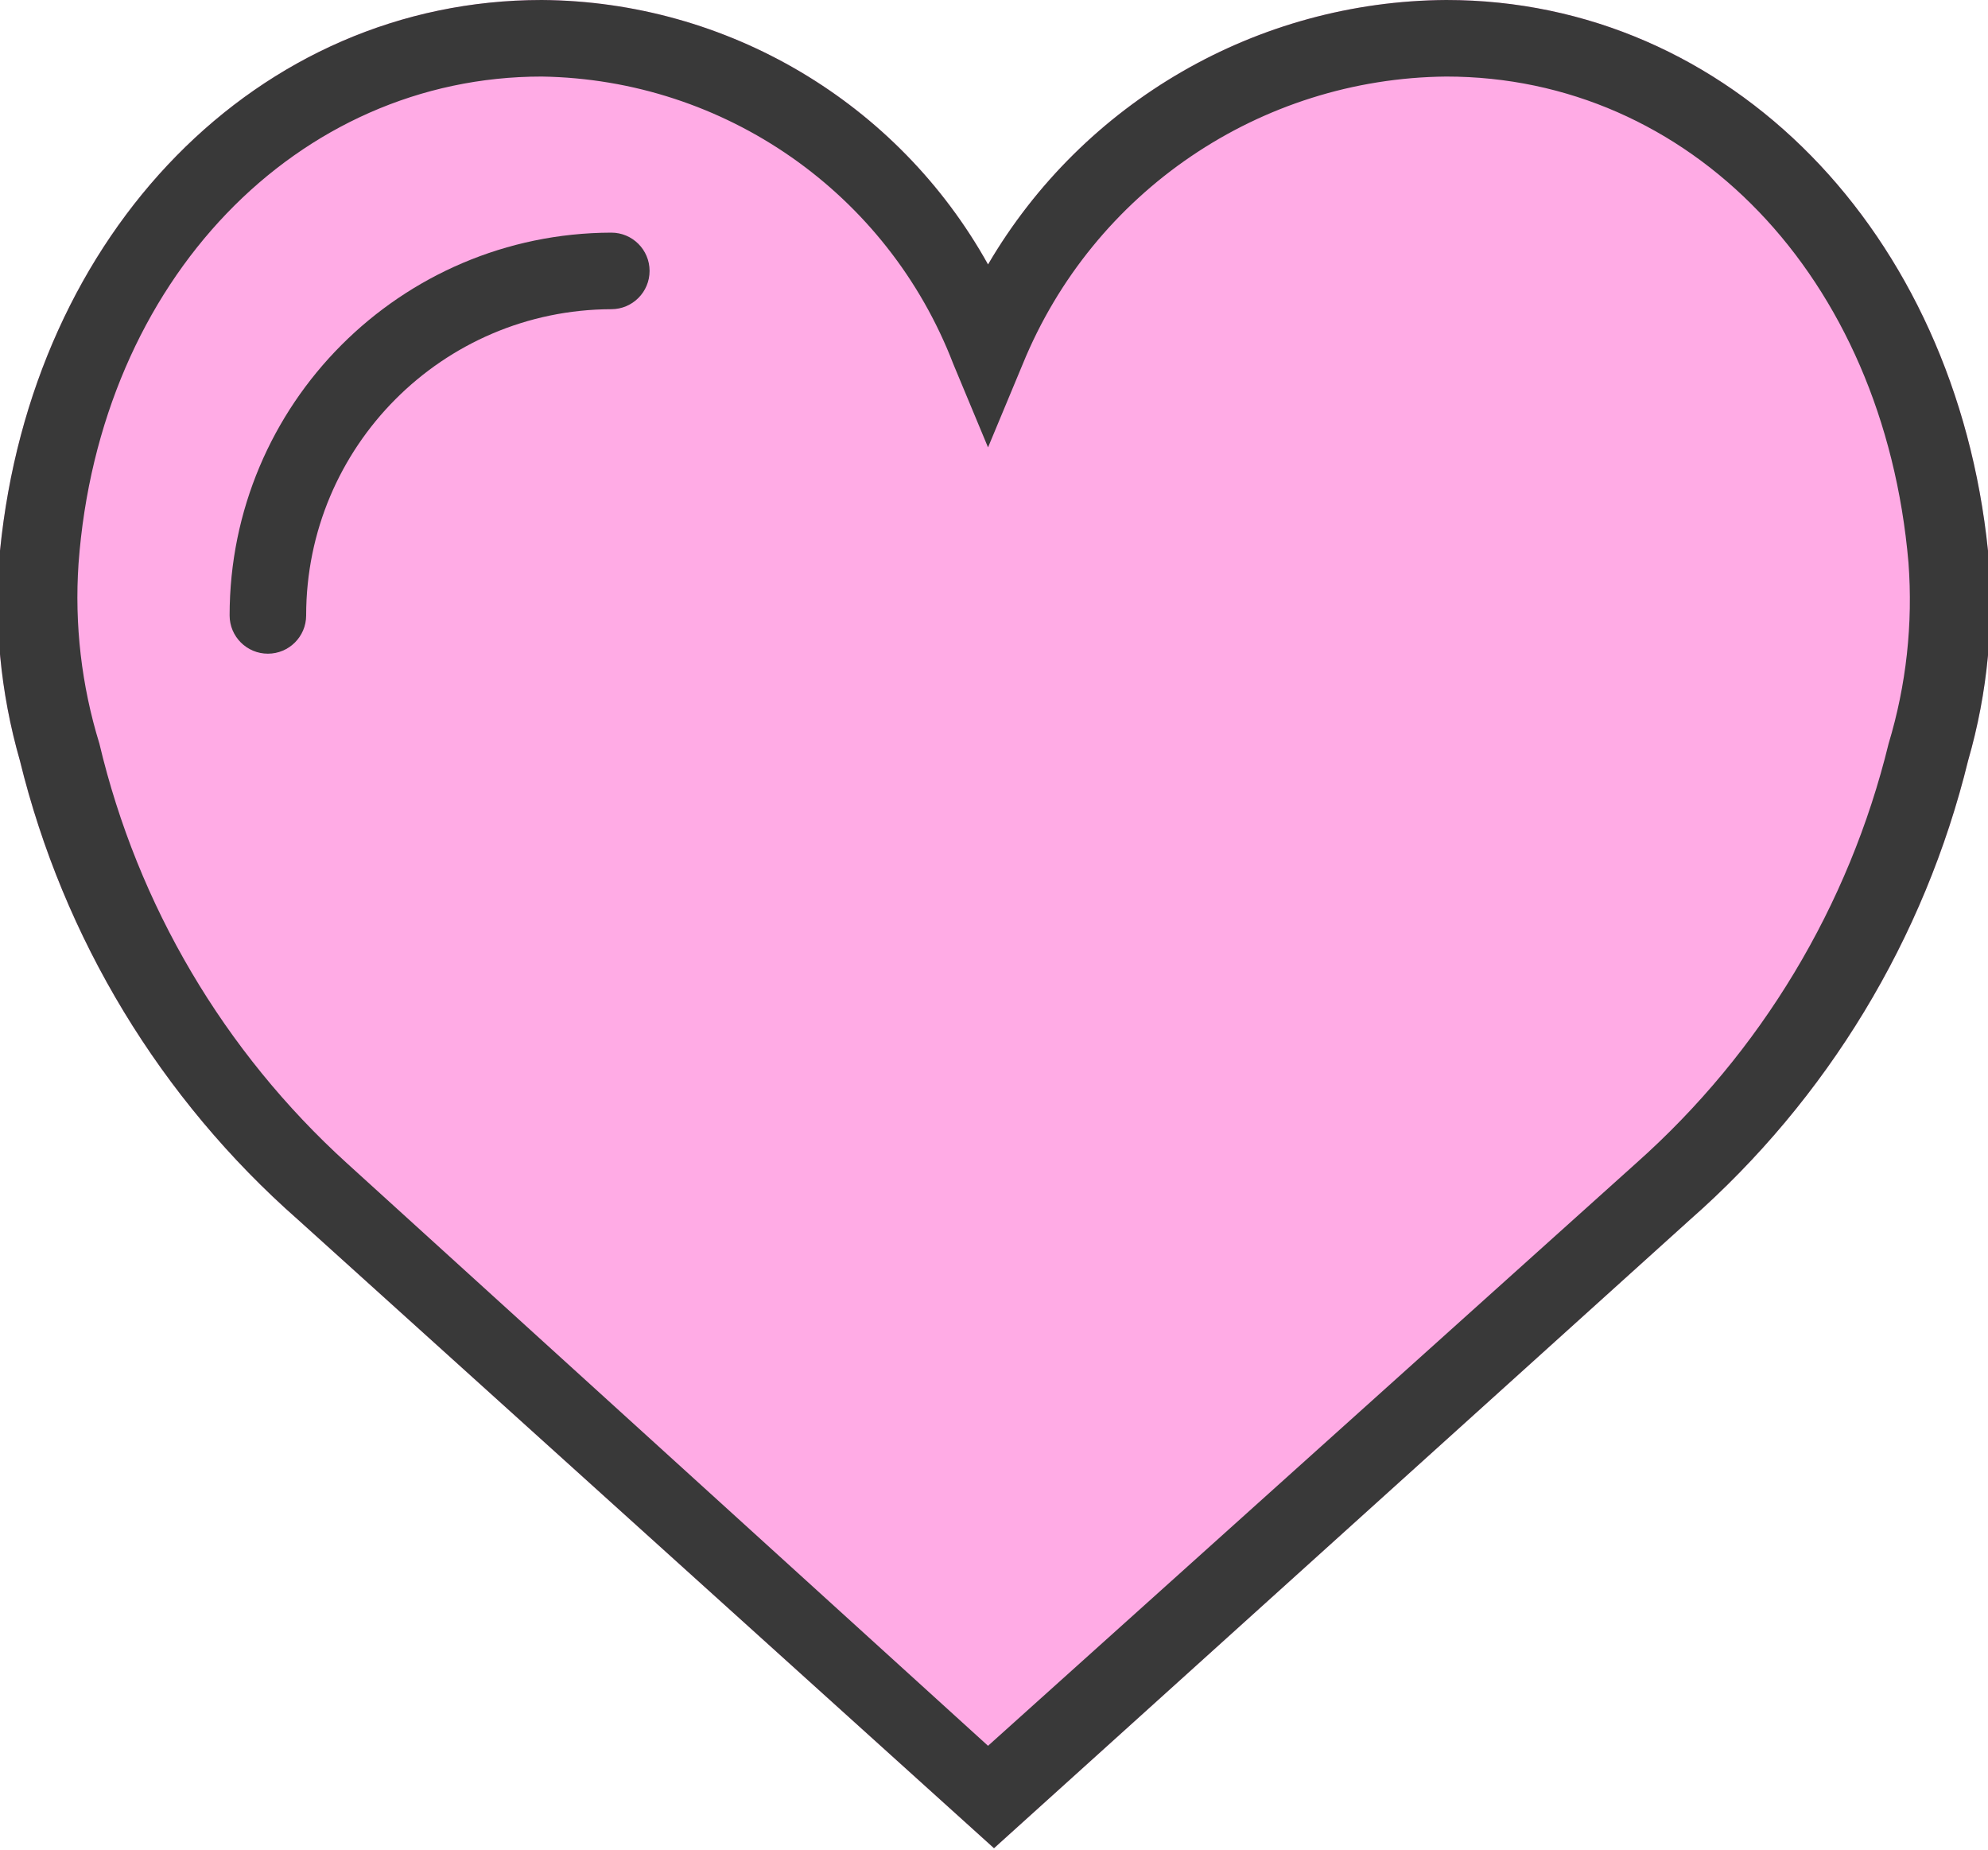
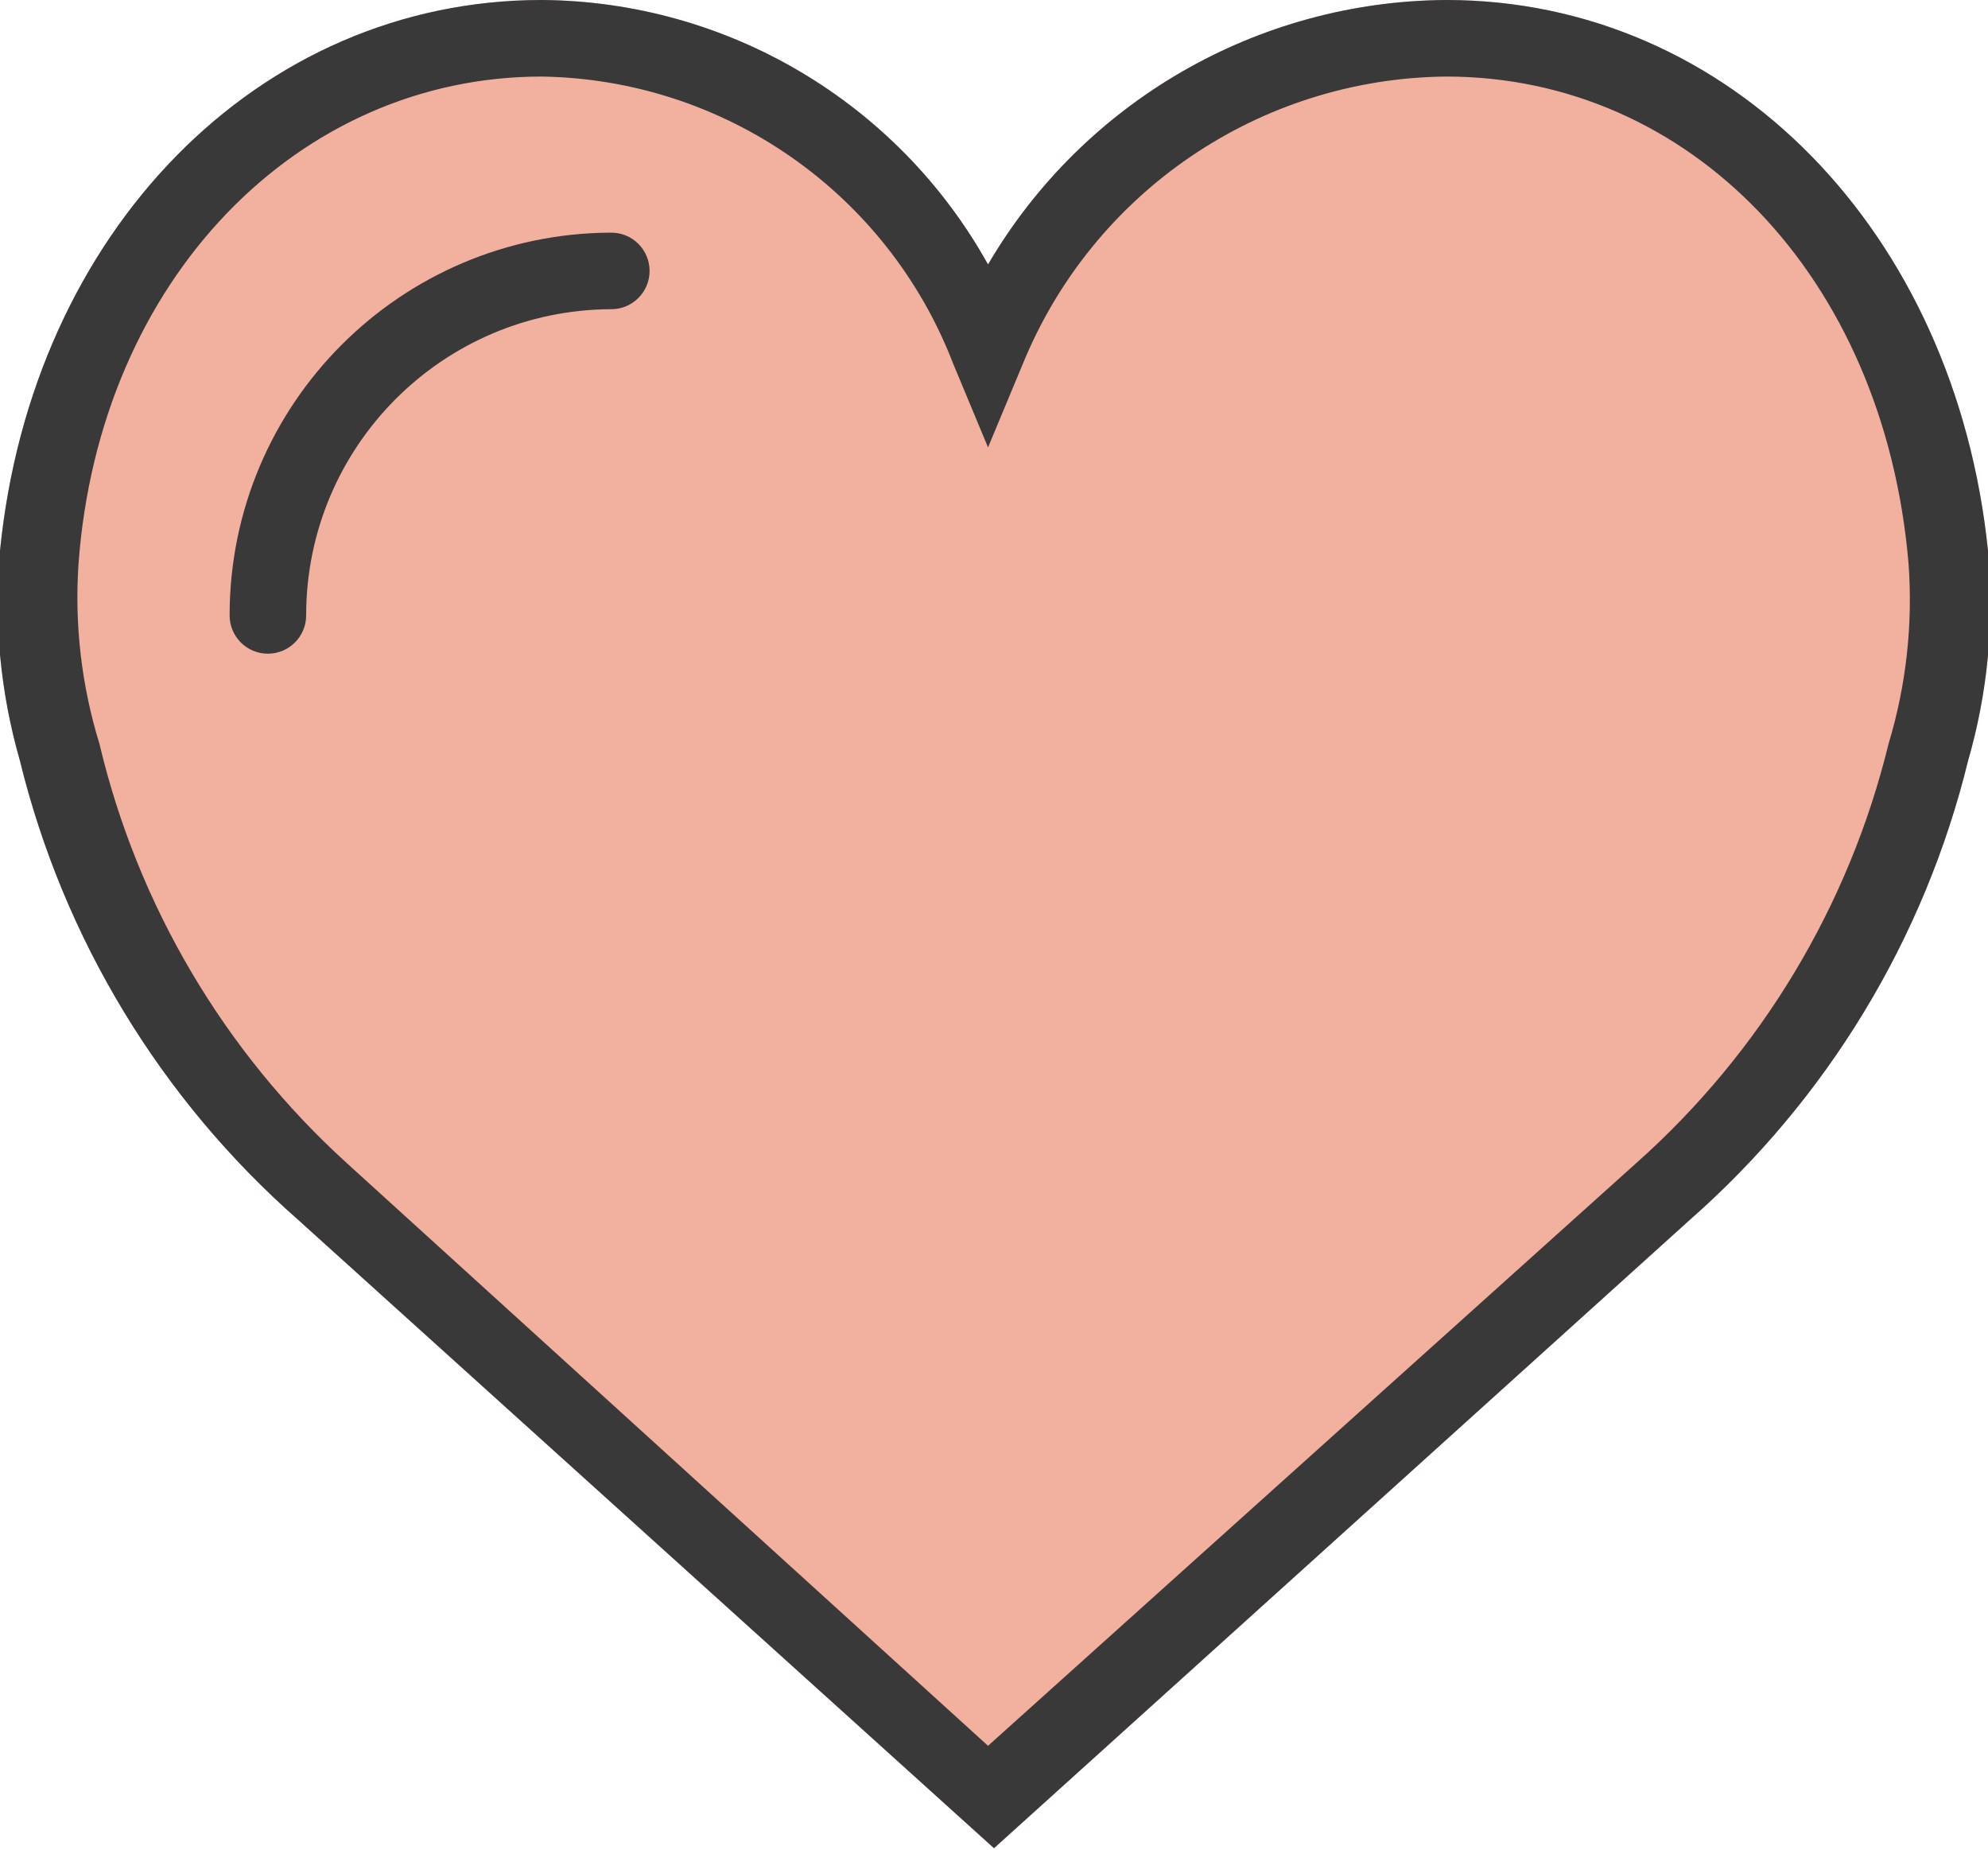
<svg xmlns="http://www.w3.org/2000/svg" viewBox="0 0 20 18.6">
-   <path d="M20,5.54C19.67,2.33,17.4,0,14.55,0A5.38,5.38,0,0,0,9.94,2.66,5.18,5.18,0,0,0,5.45,0C2.6,0,.32,2.33,0,5.54A5.76,5.76,0,0,0,.2,7.65,9,9,0,0,0,3,12.27l7,6.32,7-6.32a9,9,0,0,0,2.8-4.62A5.71,5.71,0,0,0,20,5.54Z" fill="#ffabe5" />
+   <path d="M20,5.54C19.67,2.33,17.4,0,14.55,0A5.38,5.38,0,0,0,9.94,2.66,5.18,5.18,0,0,0,5.45,0C2.6,0,.32,2.33,0,5.54A5.76,5.76,0,0,0,.2,7.65,9,9,0,0,0,3,12.27l7,6.32,7-6.32a9,9,0,0,0,2.8-4.62A5.71,5.71,0,0,0,20,5.54Z" fill="#f2b09f" />
  <path d="M20,5.54C19.67,2.33,17.4,0,14.55,0A5.38,5.38,0,0,0,9.94,2.66,5.18,5.18,0,0,0,5.45,0C2.6,0,.32,2.33,0,5.54A5.76,5.76,0,0,0,.2,7.65,9,9,0,0,0,3,12.27l7,6.32,7-6.32a9,9,0,0,0,2.8-4.62A5.71,5.71,0,0,0,20,5.54ZM19,7.48a8.27,8.27,0,0,1-2.54,4.22L9.94,17.56,3.49,11.7A8.28,8.28,0,0,1,1,7.48,5,5,0,0,1,.79,5.67h0C1,2.81,3,.77,5.45.77A4.51,4.51,0,0,1,9.59,3.66l.35.84.35-.84A4.65,4.65,0,0,1,14.55.77c2.44,0,4.4,2,4.65,4.89A5,5,0,0,1,19,7.48Z" fill="#393939" />
  <path d="M6.15,2.34A3.85,3.85,0,0,0,2.31,6.19a.38.38,0,1,0,.77,0h0A3.08,3.08,0,0,1,6.15,3.11a.38.38,0,0,0,0-.77Z" fill="#393939" />
</svg>
